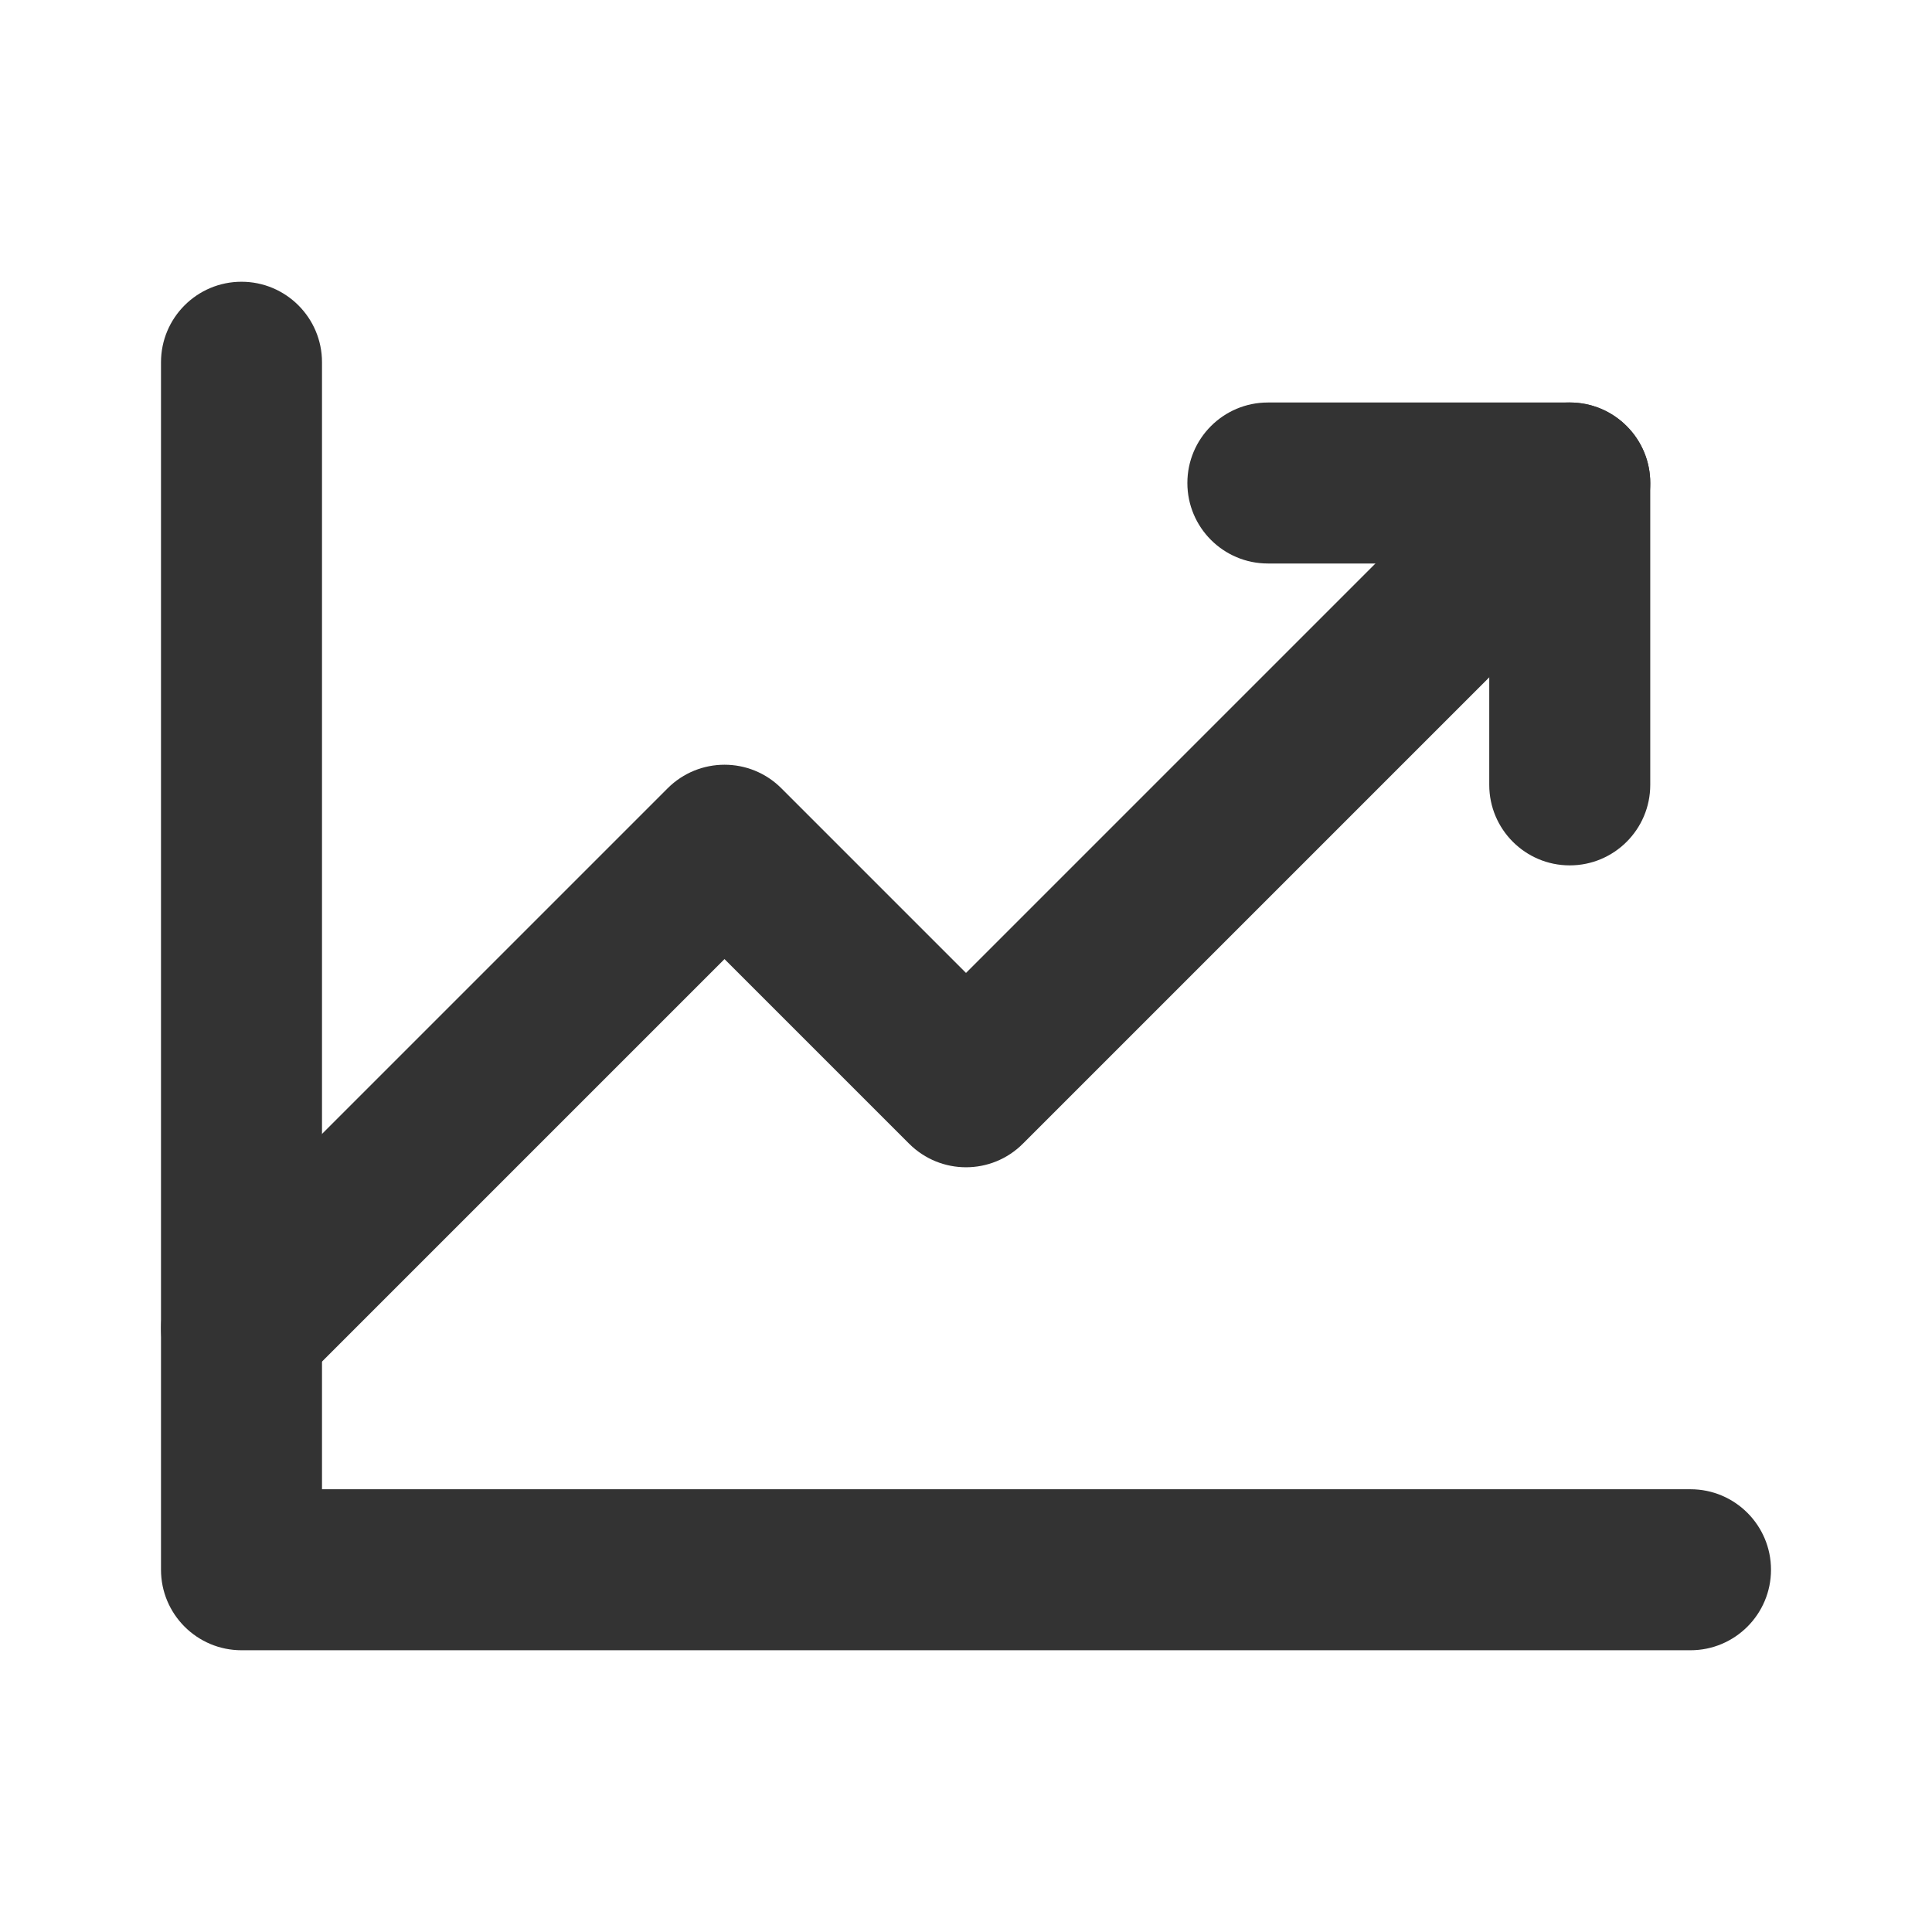
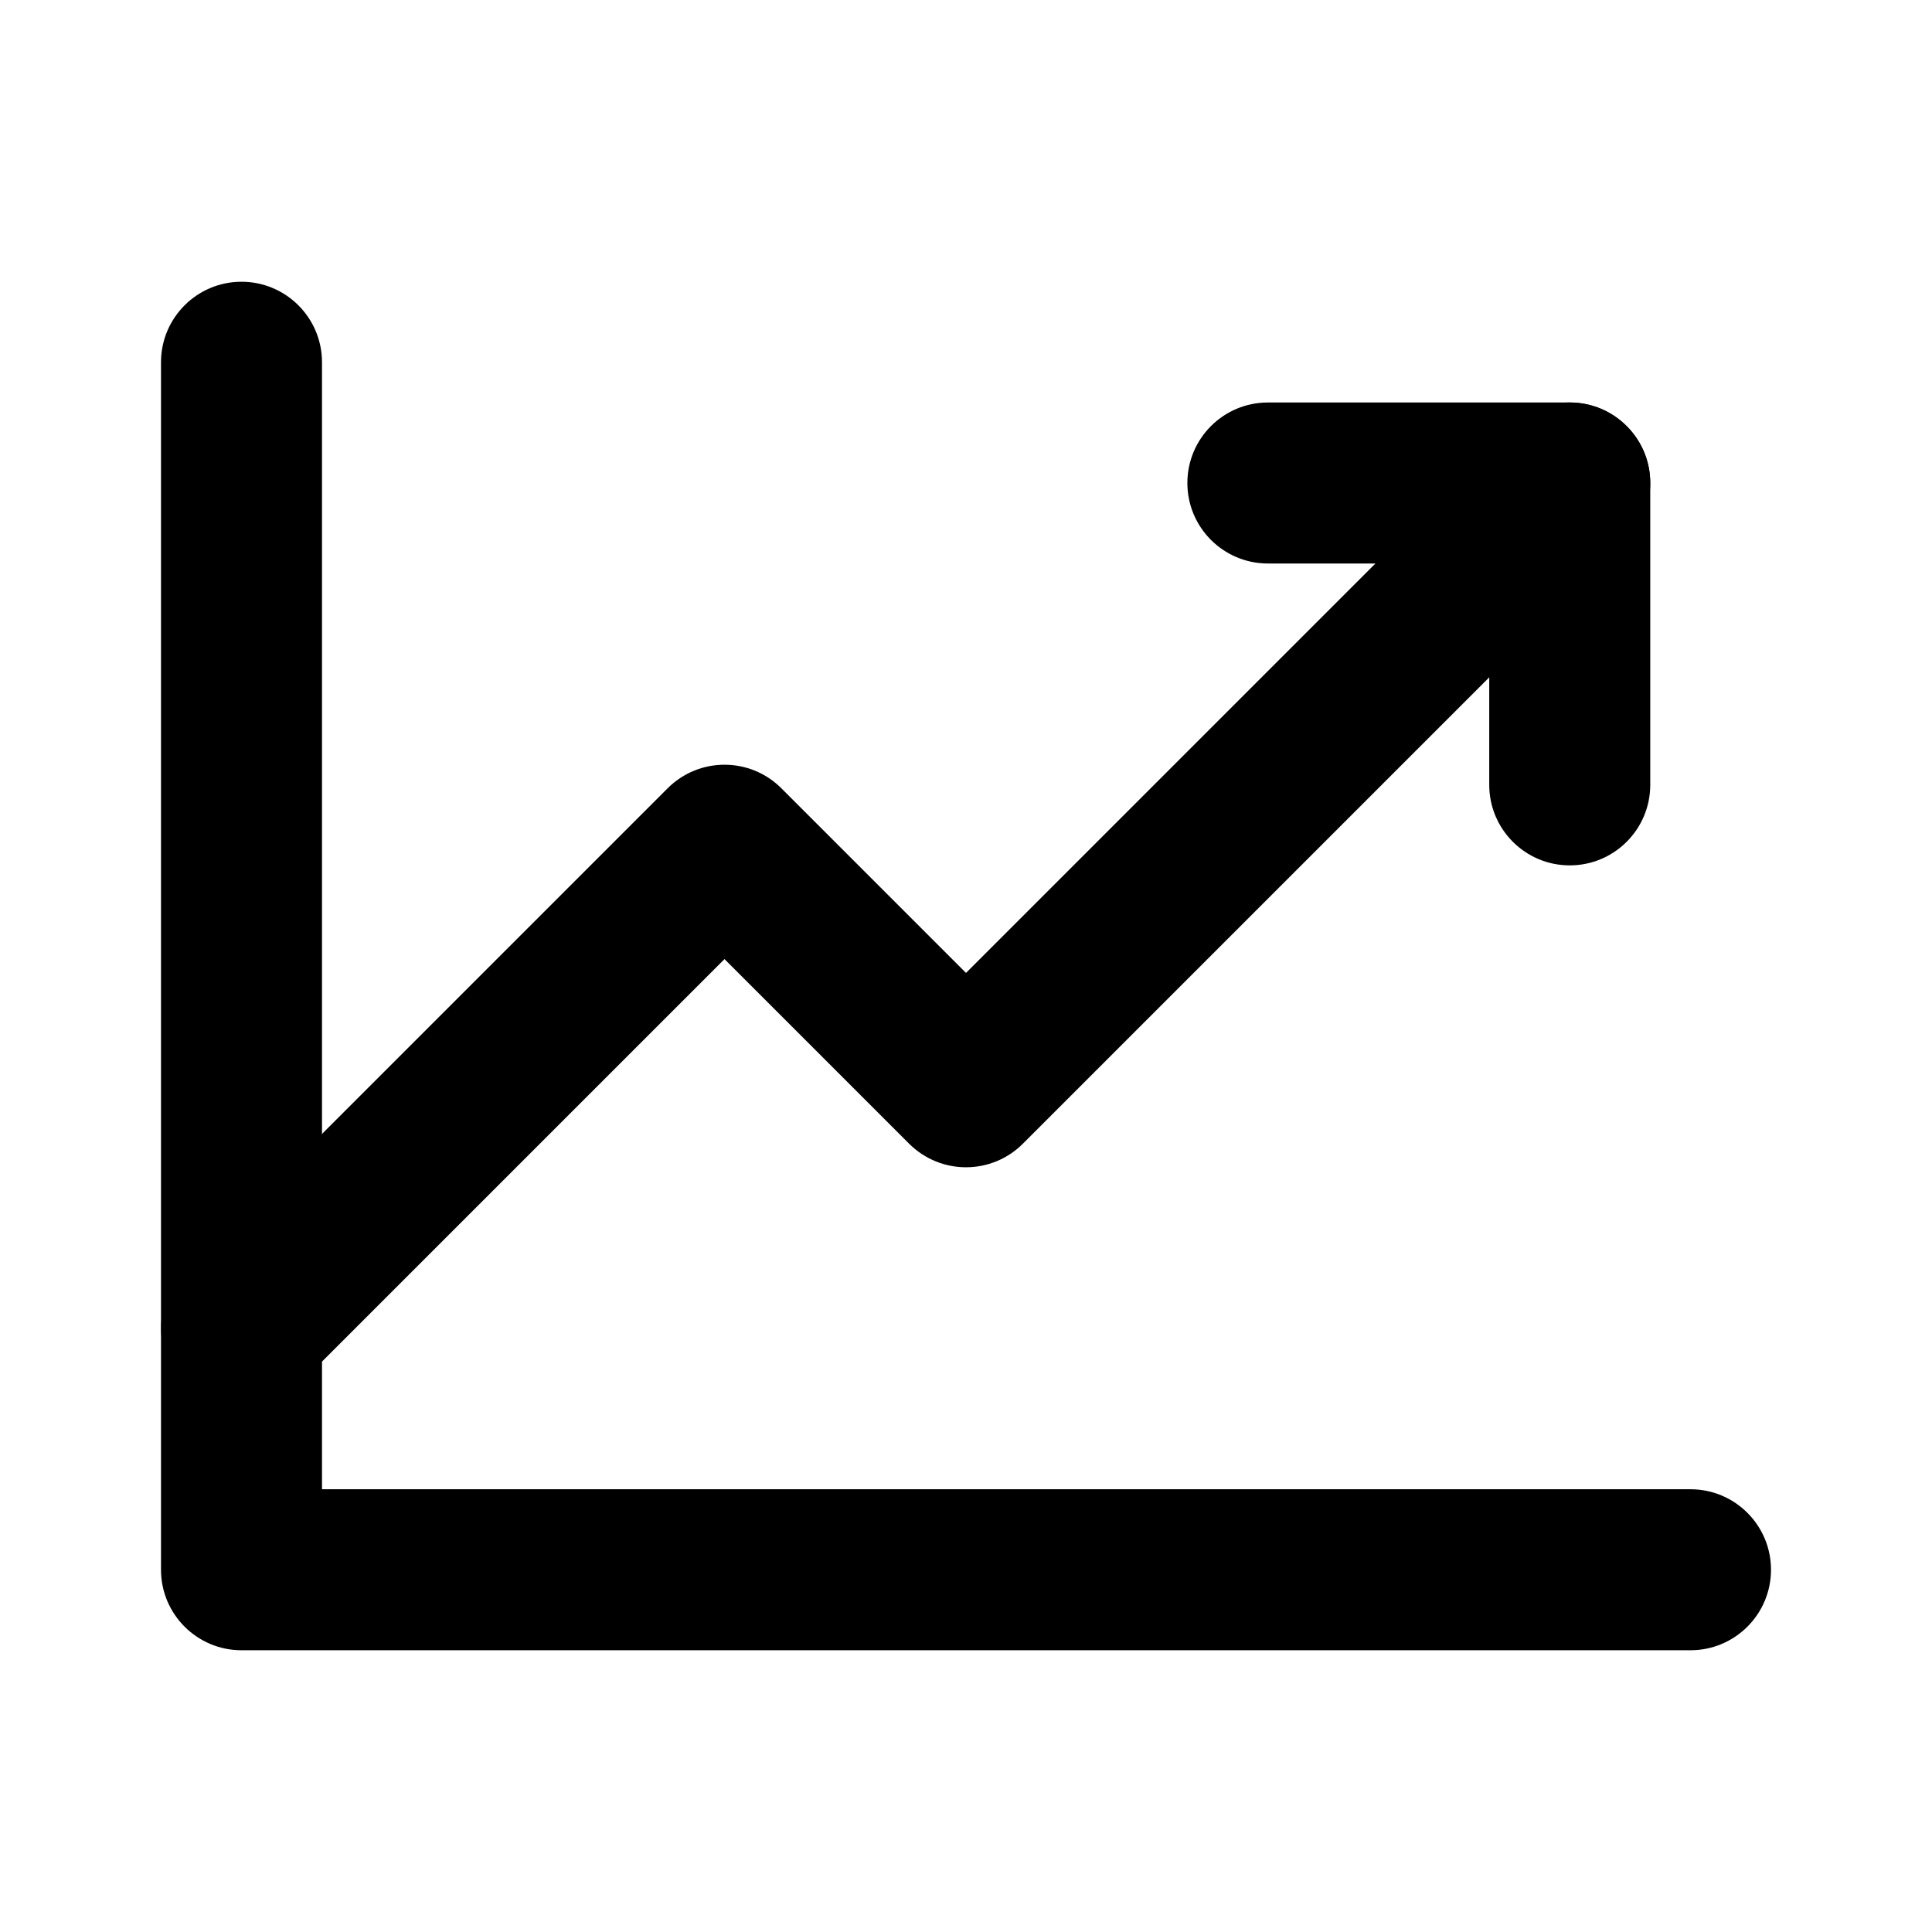
- <svg xmlns="http://www.w3.org/2000/svg" width="24" height="24" viewBox="0 0 24 24" fill="none">
-   <path fill-rule="evenodd" clip-rule="evenodd" d="M3 3.5C3.552 3.5 4 3.948 4 4.5V18.5H21C21.552 18.5 22 18.948 22 19.5C22 20.052 21.552 20.5 21 20.5H3C2.448 20.5 2 20.052 2 19.5V4.5C2 3.948 2.448 3.5 3 3.5Z" fill="#333333" />
-   <path fill-rule="evenodd" clip-rule="evenodd" d="M20.207 5.293C20.598 5.683 20.598 6.317 20.207 6.707L12.707 14.207C12.317 14.598 11.684 14.598 11.293 14.207L9 11.914L3.707 17.207C3.317 17.598 2.684 17.598 2.293 17.207C1.903 16.817 1.903 16.183 2.293 15.793L8.293 9.793C8.684 9.402 9.317 9.402 9.707 9.793L12 12.086L18.793 5.293C19.184 4.902 19.817 4.902 20.207 5.293Z" fill="#333333" />
-   <path fill-rule="evenodd" clip-rule="evenodd" d="M14.75 6C14.75 5.448 15.198 5 15.75 5H19.5C20.052 5 20.5 5.448 20.5 6V9.75C20.5 10.302 20.052 10.75 19.5 10.75C18.948 10.75 18.5 10.302 18.5 9.75V7H15.75C15.198 7 14.75 6.552 14.75 6Z" fill="#333333" />
+ <svg xmlns="http://www.w3.org/2000/svg" width="24" height="24" viewBox="0 0 24 24" fill="currentColor">
+   <path fill-rule="evenodd" clip-rule="evenodd" d="M3 3.5C3.552 3.5 4 3.948 4 4.5V18.5H21C21.552 18.5 22 18.948 22 19.5C22 20.052 21.552 20.5 21 20.5H3C2.448 20.5 2 20.052 2 19.5V4.5C2 3.948 2.448 3.5 3 3.5Z" />
+   <path fill-rule="evenodd" clip-rule="evenodd" d="M20.207 5.293C20.598 5.683 20.598 6.317 20.207 6.707L12.707 14.207C12.317 14.598 11.684 14.598 11.293 14.207L9 11.914L3.707 17.207C3.317 17.598 2.684 17.598 2.293 17.207C1.903 16.817 1.903 16.183 2.293 15.793L8.293 9.793C8.684 9.402 9.317 9.402 9.707 9.793L12 12.086L18.793 5.293C19.184 4.902 19.817 4.902 20.207 5.293Z" />
+   <path fill-rule="evenodd" clip-rule="evenodd" d="M14.75 6C14.75 5.448 15.198 5 15.75 5H19.5C20.052 5 20.5 5.448 20.5 6V9.75C20.5 10.302 20.052 10.75 19.5 10.75C18.948 10.75 18.5 10.302 18.5 9.75V7H15.75C15.198 7 14.75 6.552 14.75 6Z" />
</svg>
